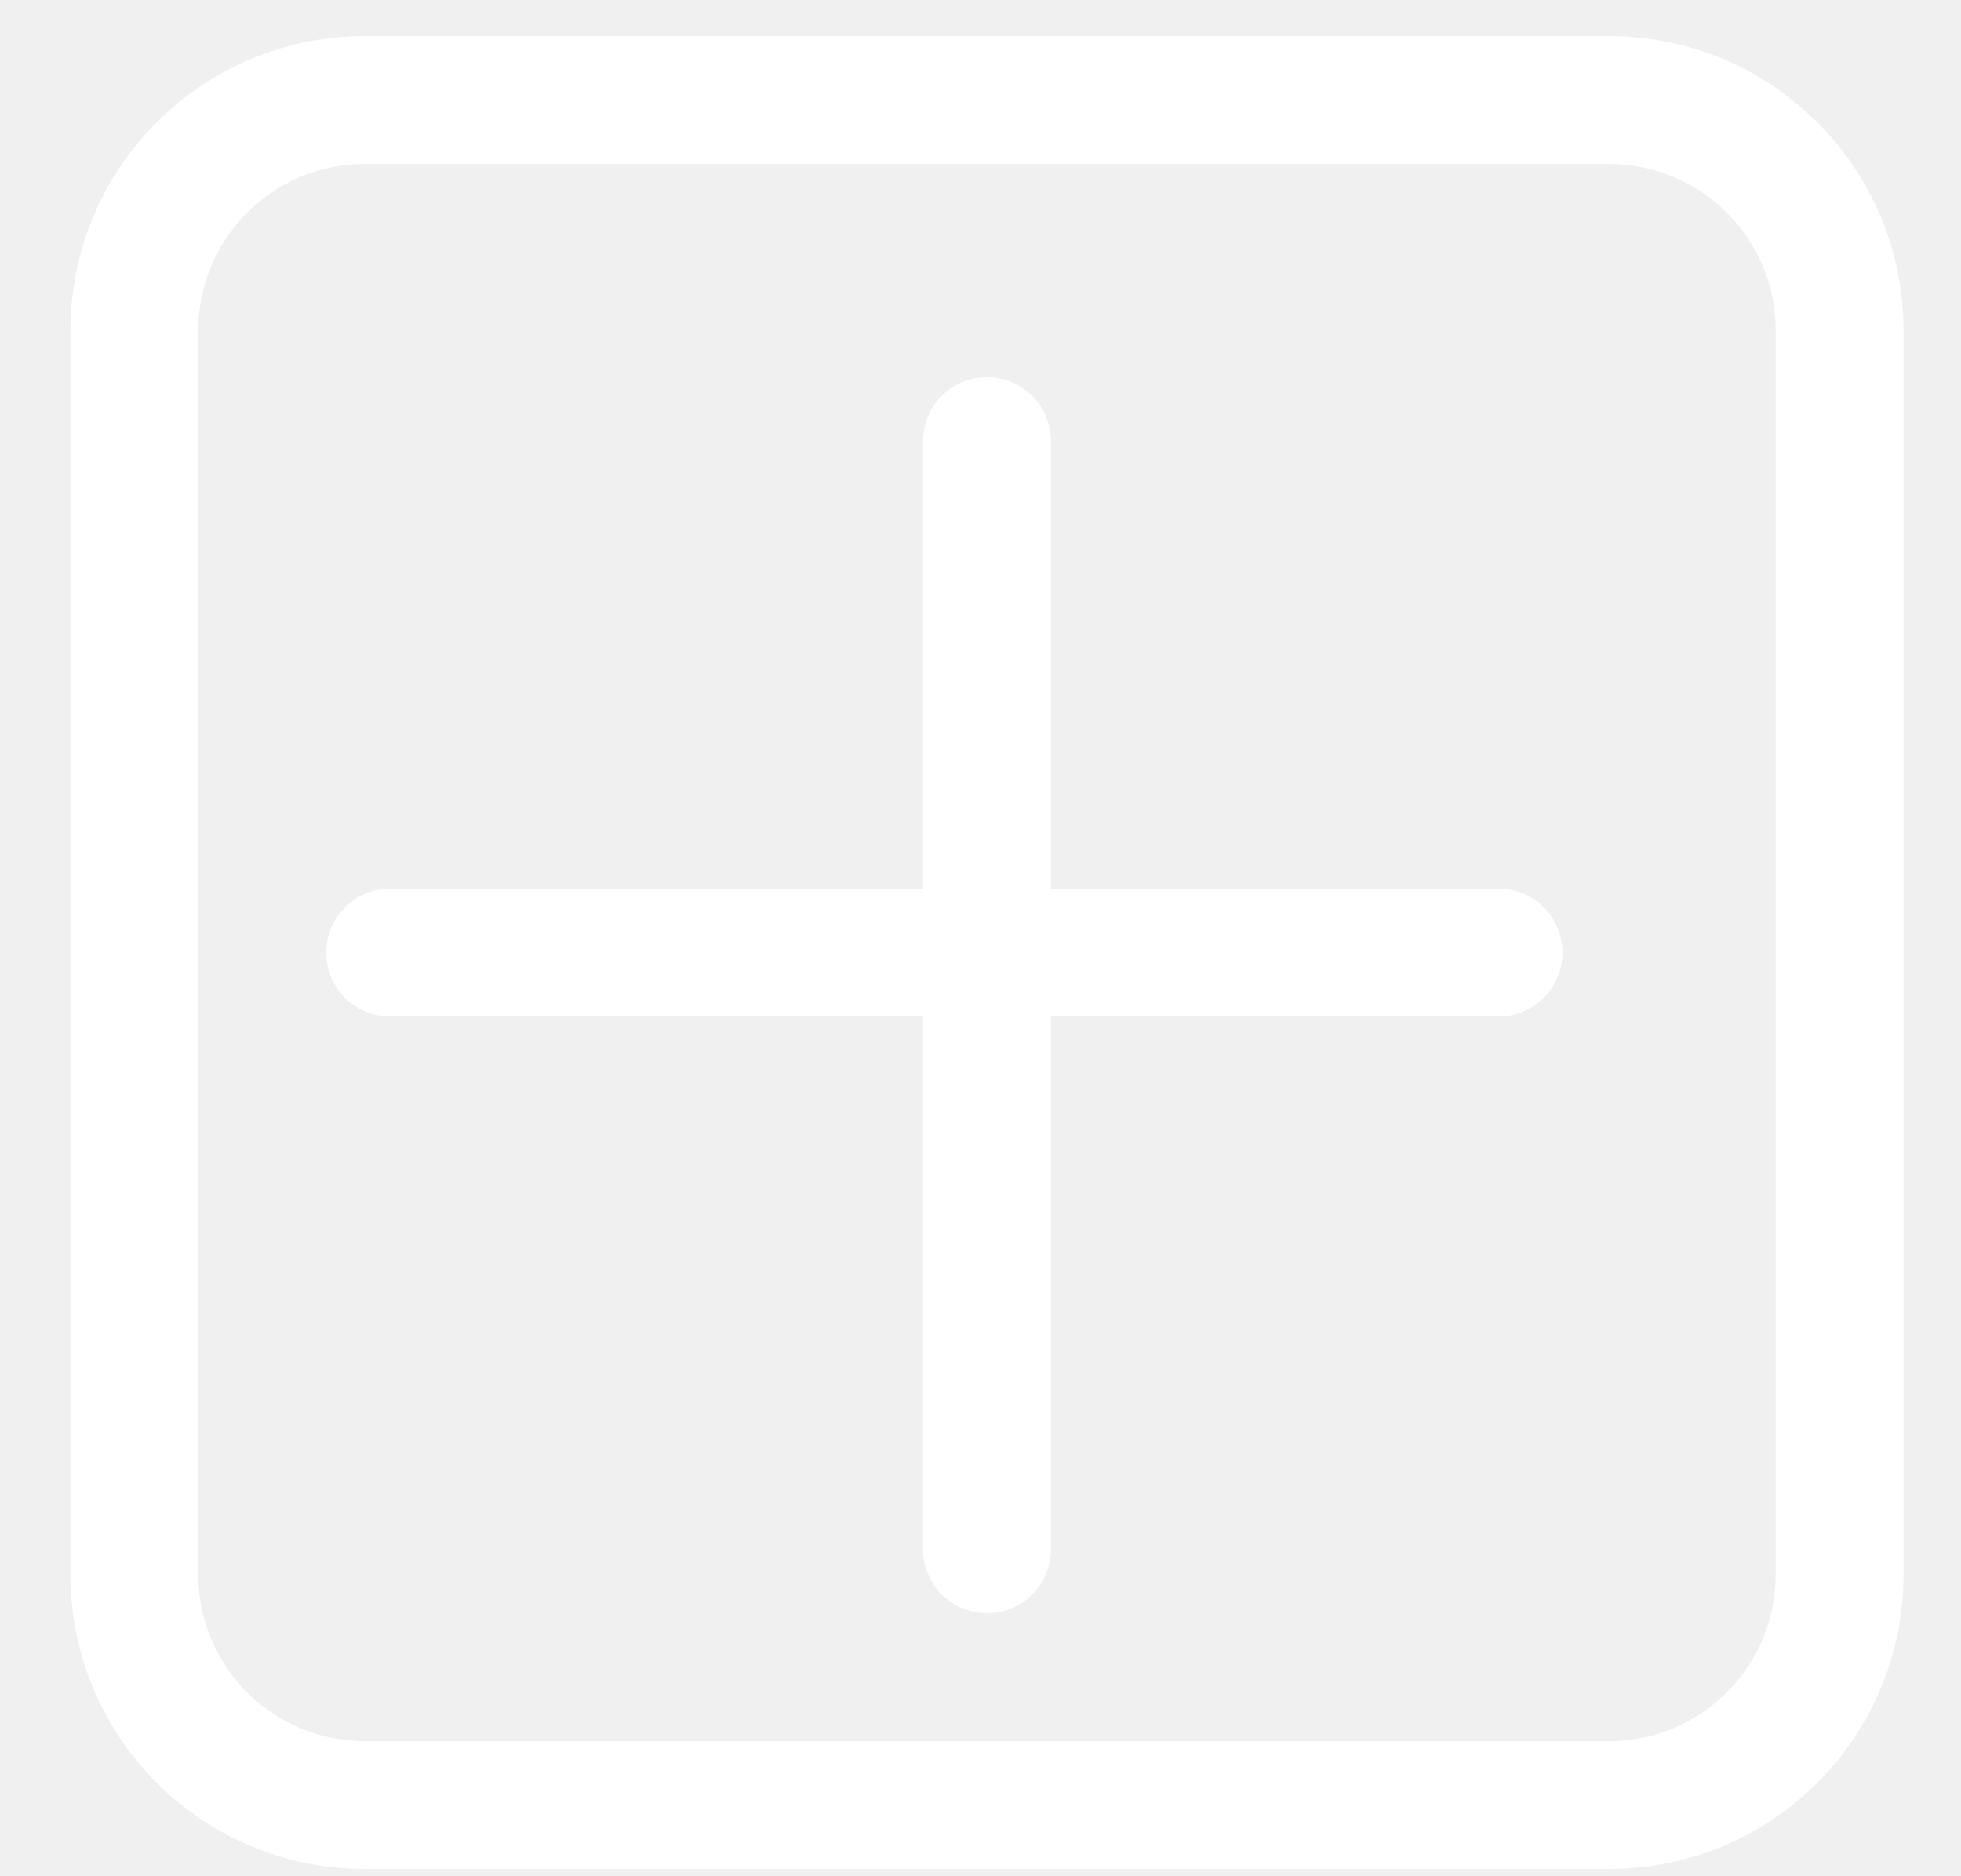
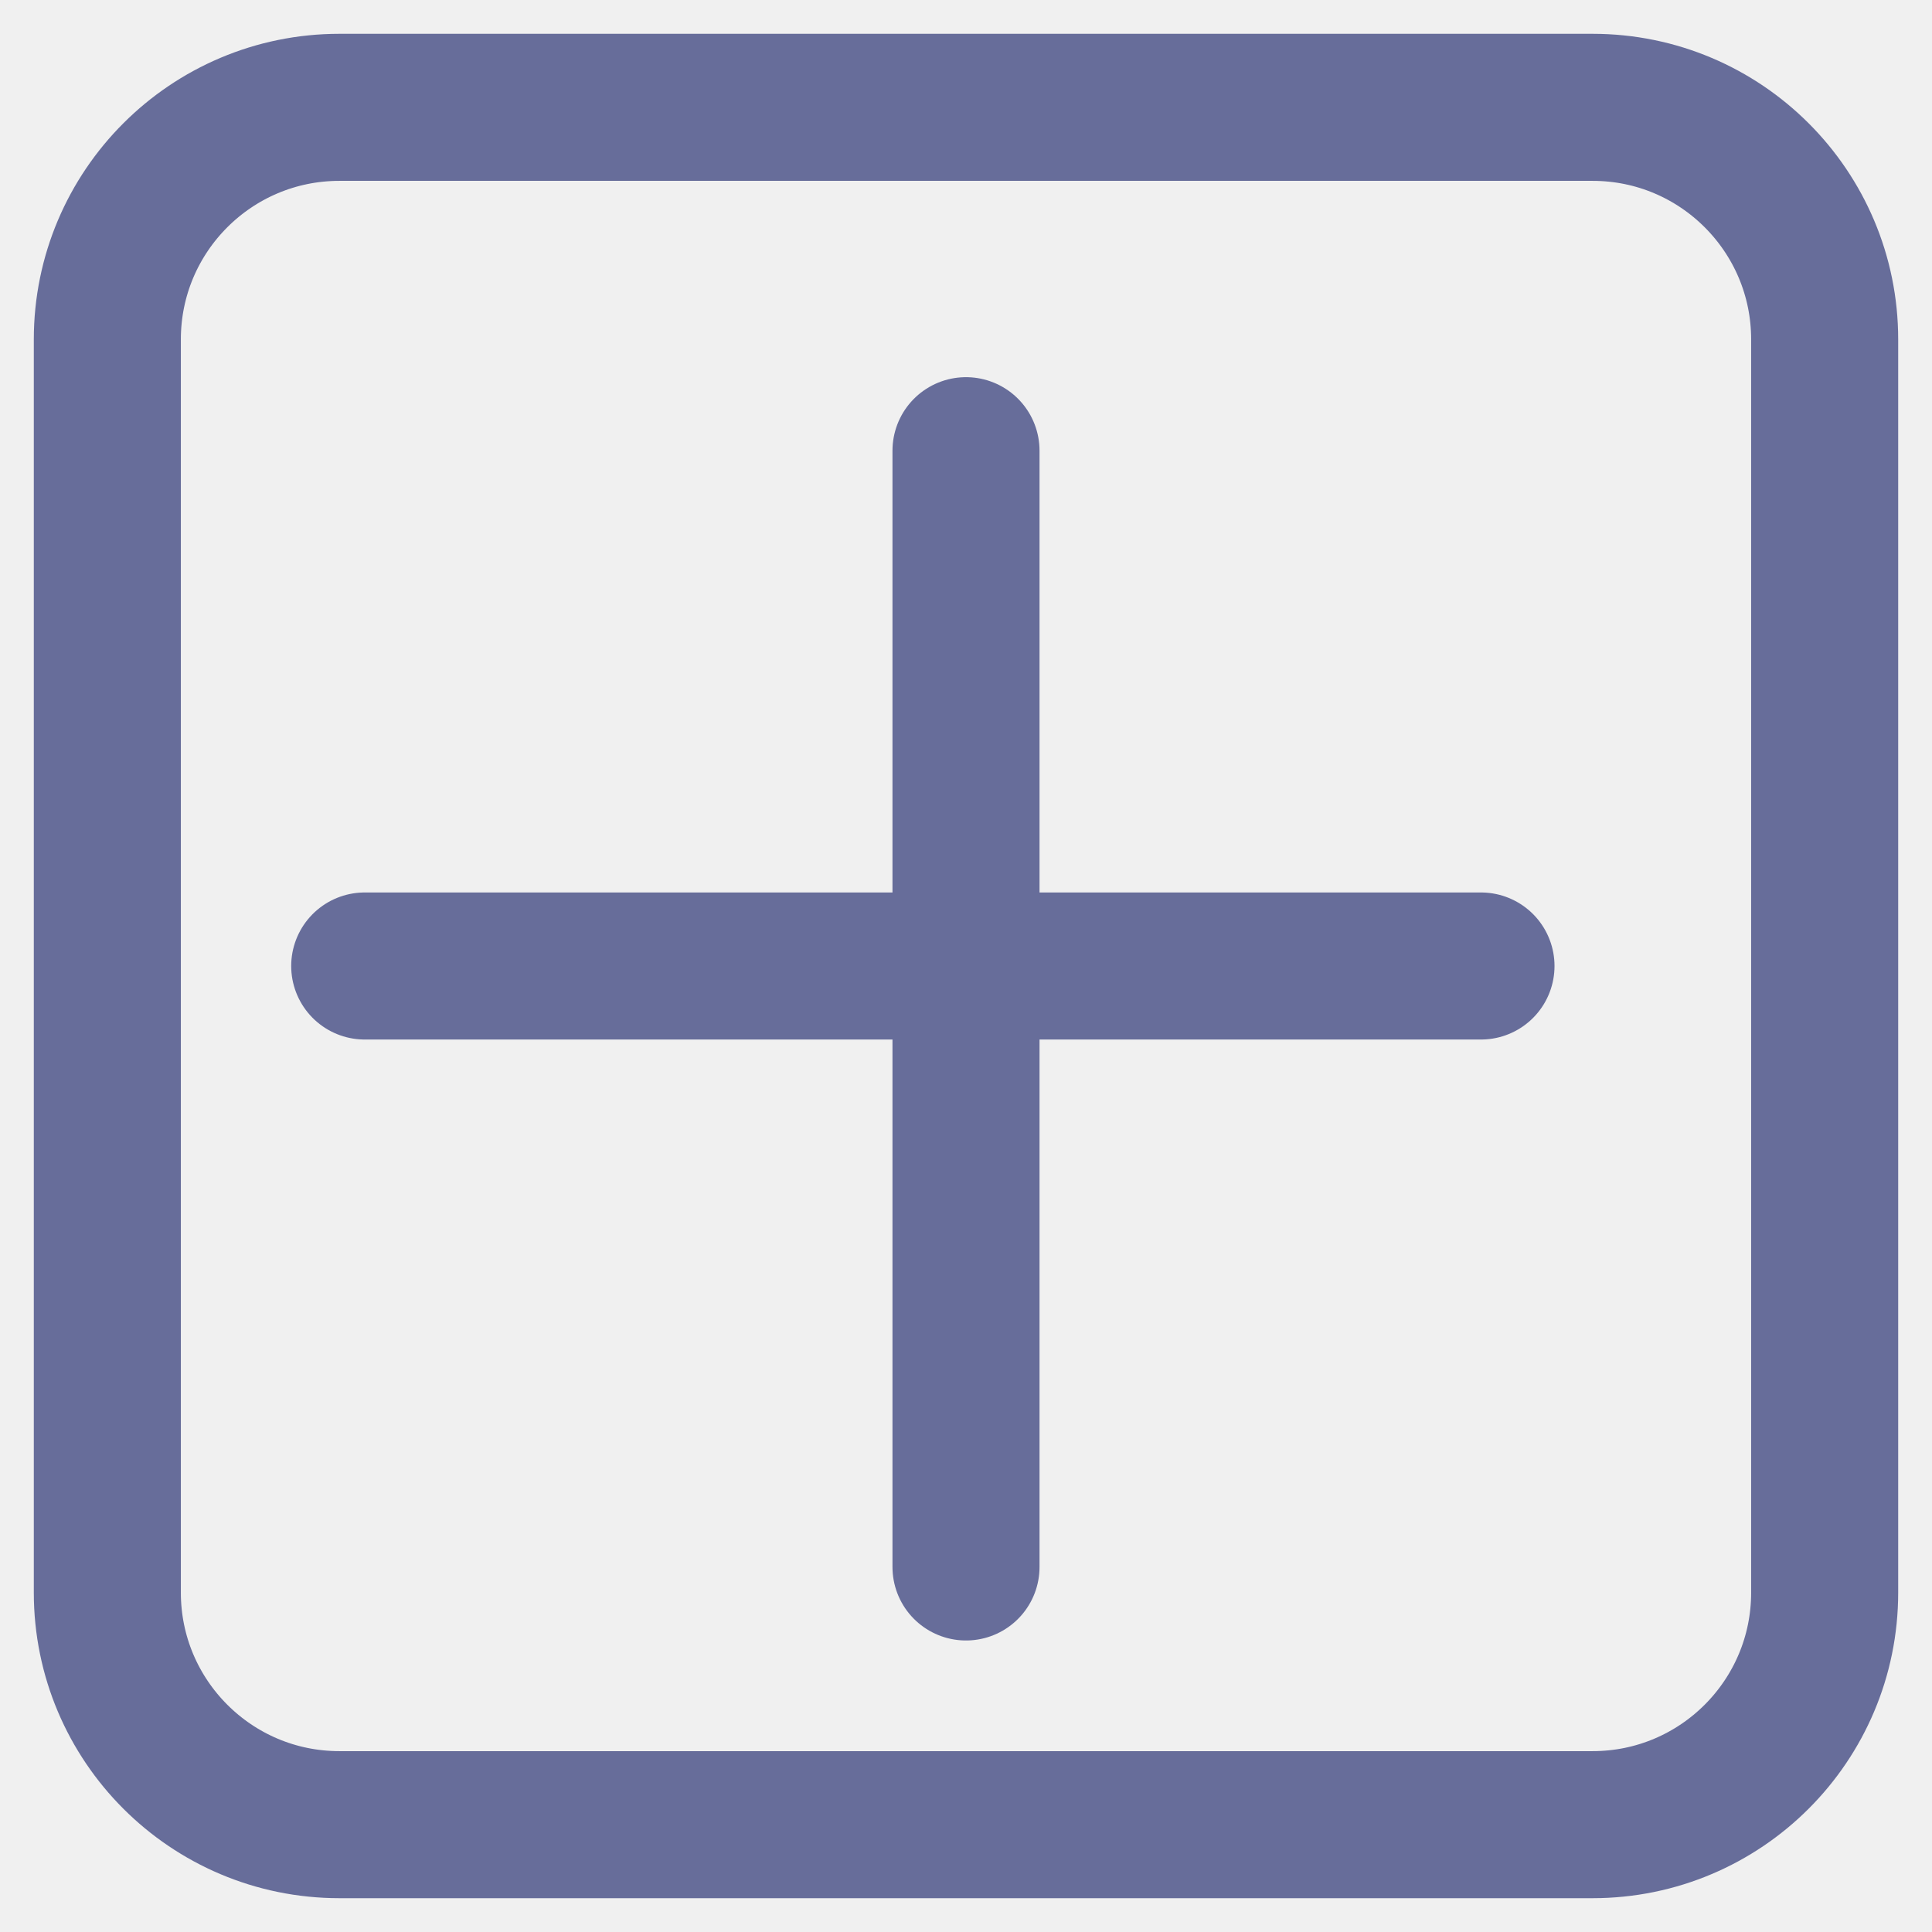
- <svg xmlns="http://www.w3.org/2000/svg" width="23" height="22" viewBox="0 0 23 22" fill="none">
-   <path d="M1.576 3.877C1.576 2.384 2.786 1.174 4.279 1.174H18.873C20.366 1.174 21.576 2.384 21.576 3.877V18.472C21.576 19.964 20.366 21.174 18.873 21.174H4.279C2.786 21.174 1.576 19.964 1.576 18.472V3.877Z" stroke="white" stroke-width="1.5" stroke-linecap="round" stroke-linejoin="round" />
-   <path d="M11.576 5.174V18.174" stroke="white" stroke-width="1.5" stroke-linecap="round" stroke-linejoin="round" />
-   <path d="M4.576 11.174L17.576 11.174" stroke="white" stroke-width="1.5" stroke-linecap="round" stroke-linejoin="round" />
+ <svg xmlns="http://www.w3.org/2000/svg" width="18" height="18" viewBox="0 0 18 18" fill="none">
+   <path d="M1 3.162C1 1.968 1.968 1 3.162 1H14.838C16.032 1 17 1.968 17 3.162V14.838C17 16.032 16.032 17 14.838 17H3.162C1.968 17 1 16.032 1 14.838V3.162Z" stroke="#676D9A" stroke-width="1.37" stroke-linecap="round" stroke-linejoin="round" />
+   <path d="M9 4.199V14.599" stroke="#676D9A" stroke-width="1.37" stroke-linecap="round" stroke-linejoin="round" />
+   <path d="M3.398 9L13.798 9" stroke="#676D9A" stroke-width="1.37" stroke-linecap="round" stroke-linejoin="round" />
</svg>
